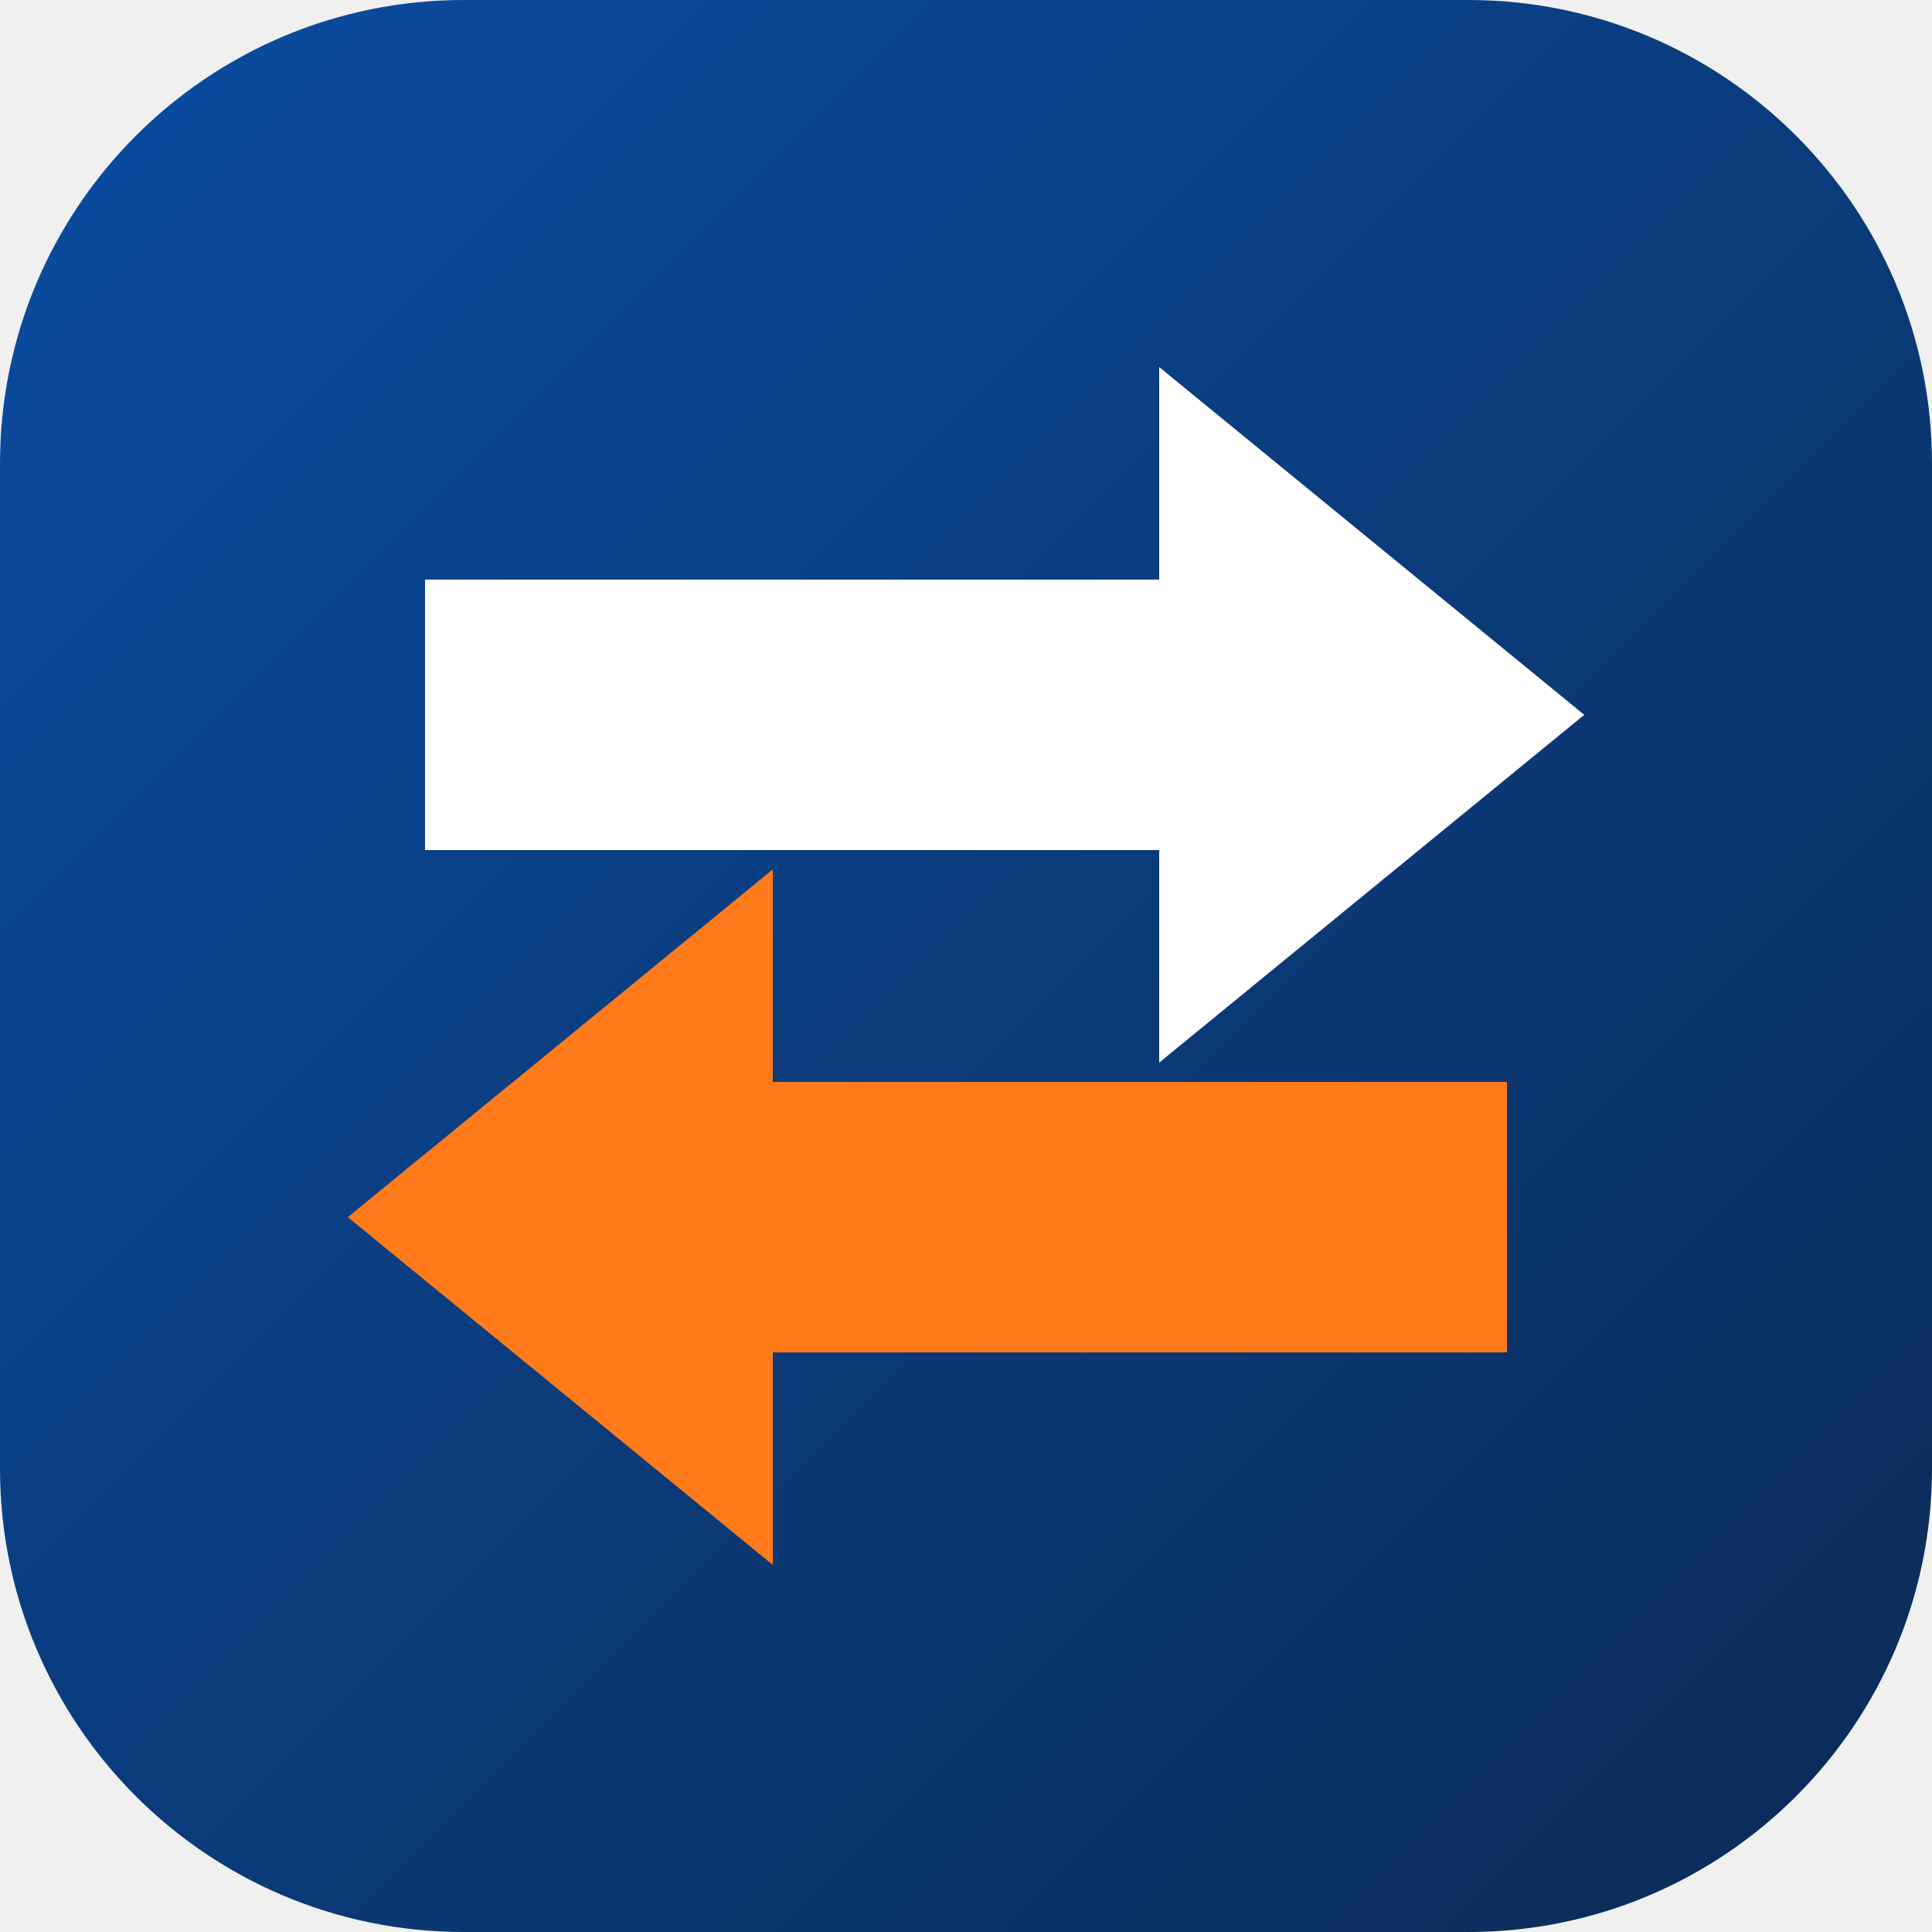
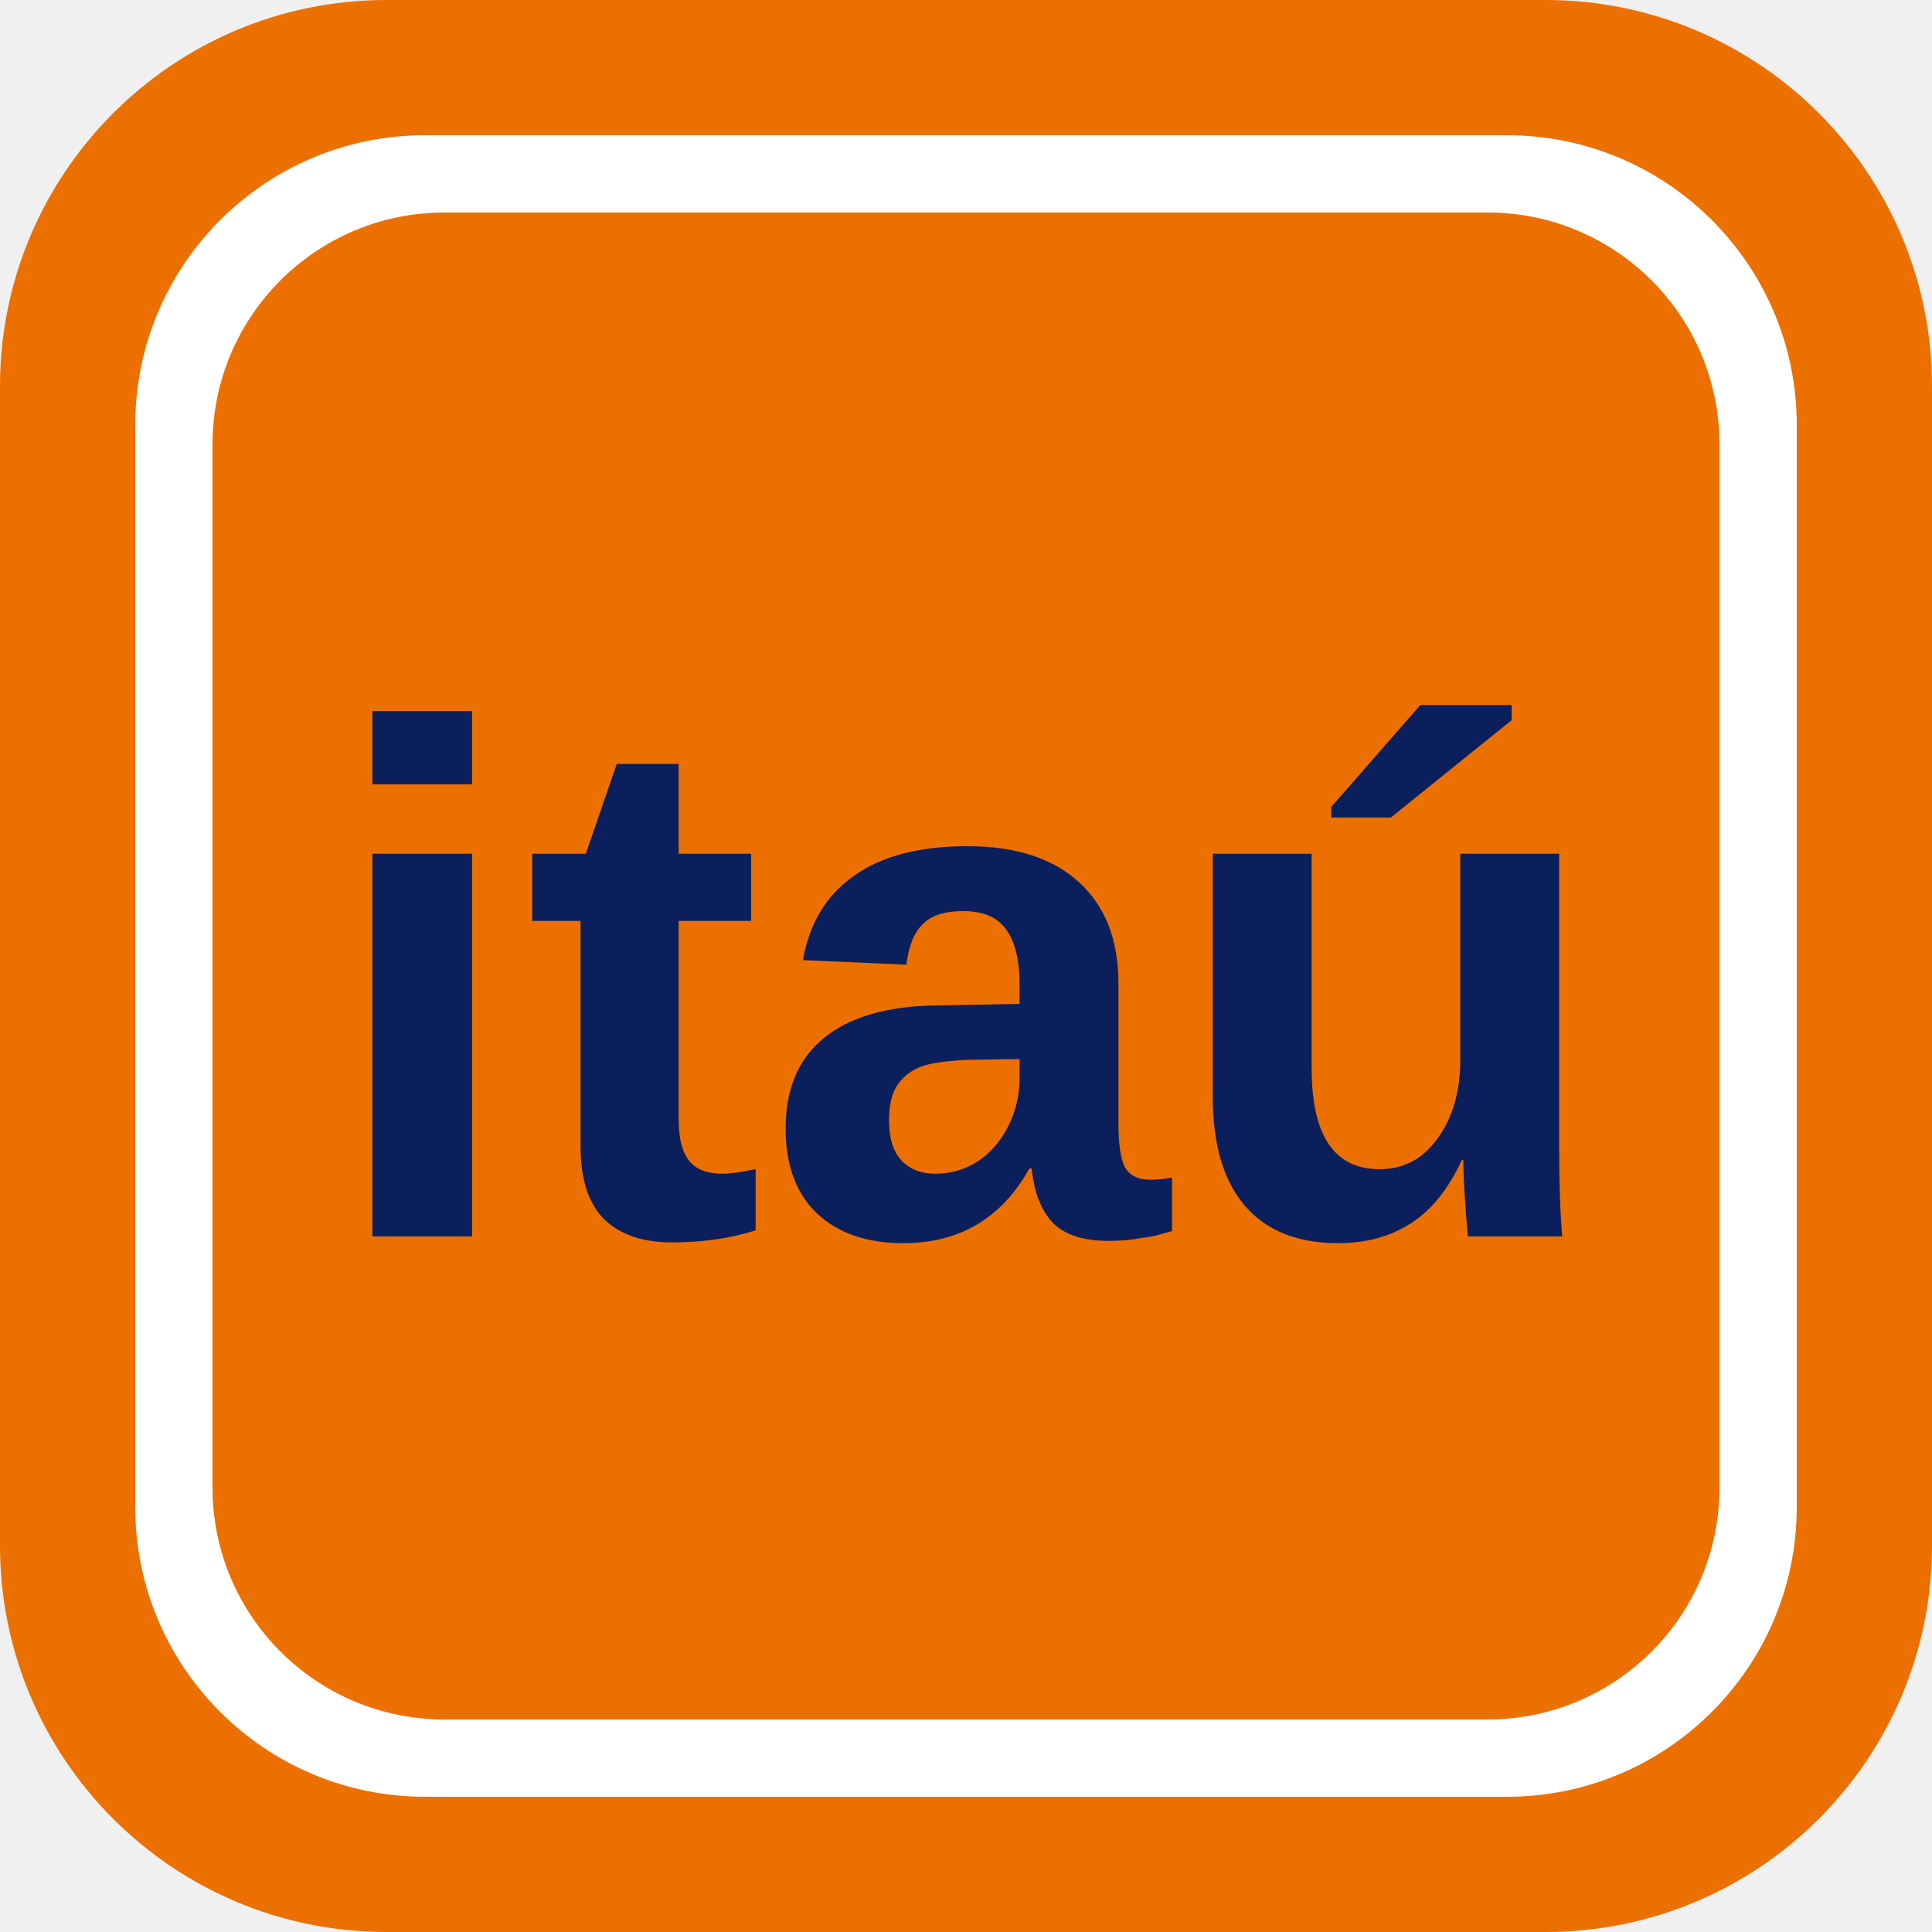
<svg xmlns="http://www.w3.org/2000/svg" viewBox="0 0 40 40">
-   <defs>
-     <linearGradient id="g" x1="0" y1="0" x2="1" y2="1">
-       <stop offset="0" stop-color="#0A4DA2" />
-       <stop offset="1" stop-color="#0B2A55" />
-     </linearGradient>
-   </defs>
-   <rect width="40" height="40" rx="9.6" fill="url(#g)" />
-   <path d="M8.8 12h15.2V7.6l8.8 7.2-8.8 7.2v-4.4H8.8z" fill="#fff" />
-   <path d="M31.2 22.4H16v-4.4l-8.8 7.2 8.8 7.2V28h15.2z" fill="#FF7A1A" />
+   <rect width="40" height="40" rx="8" fill="#EC7000" />
+   <rect x="2.8" y="2.8" width="34.4" height="34.4" rx="6" fill="#fff" />
+   <rect x="4.4" y="4.4" width="31.2" height="31.2" rx="4.8" fill="#EC7000" />
+   <text x="20" y="25.6" text-anchor="middle" font-family="Arial, sans-serif" font-weight="700" font-size="15" fill="#0A1F5C">itaú</text>
</svg>
